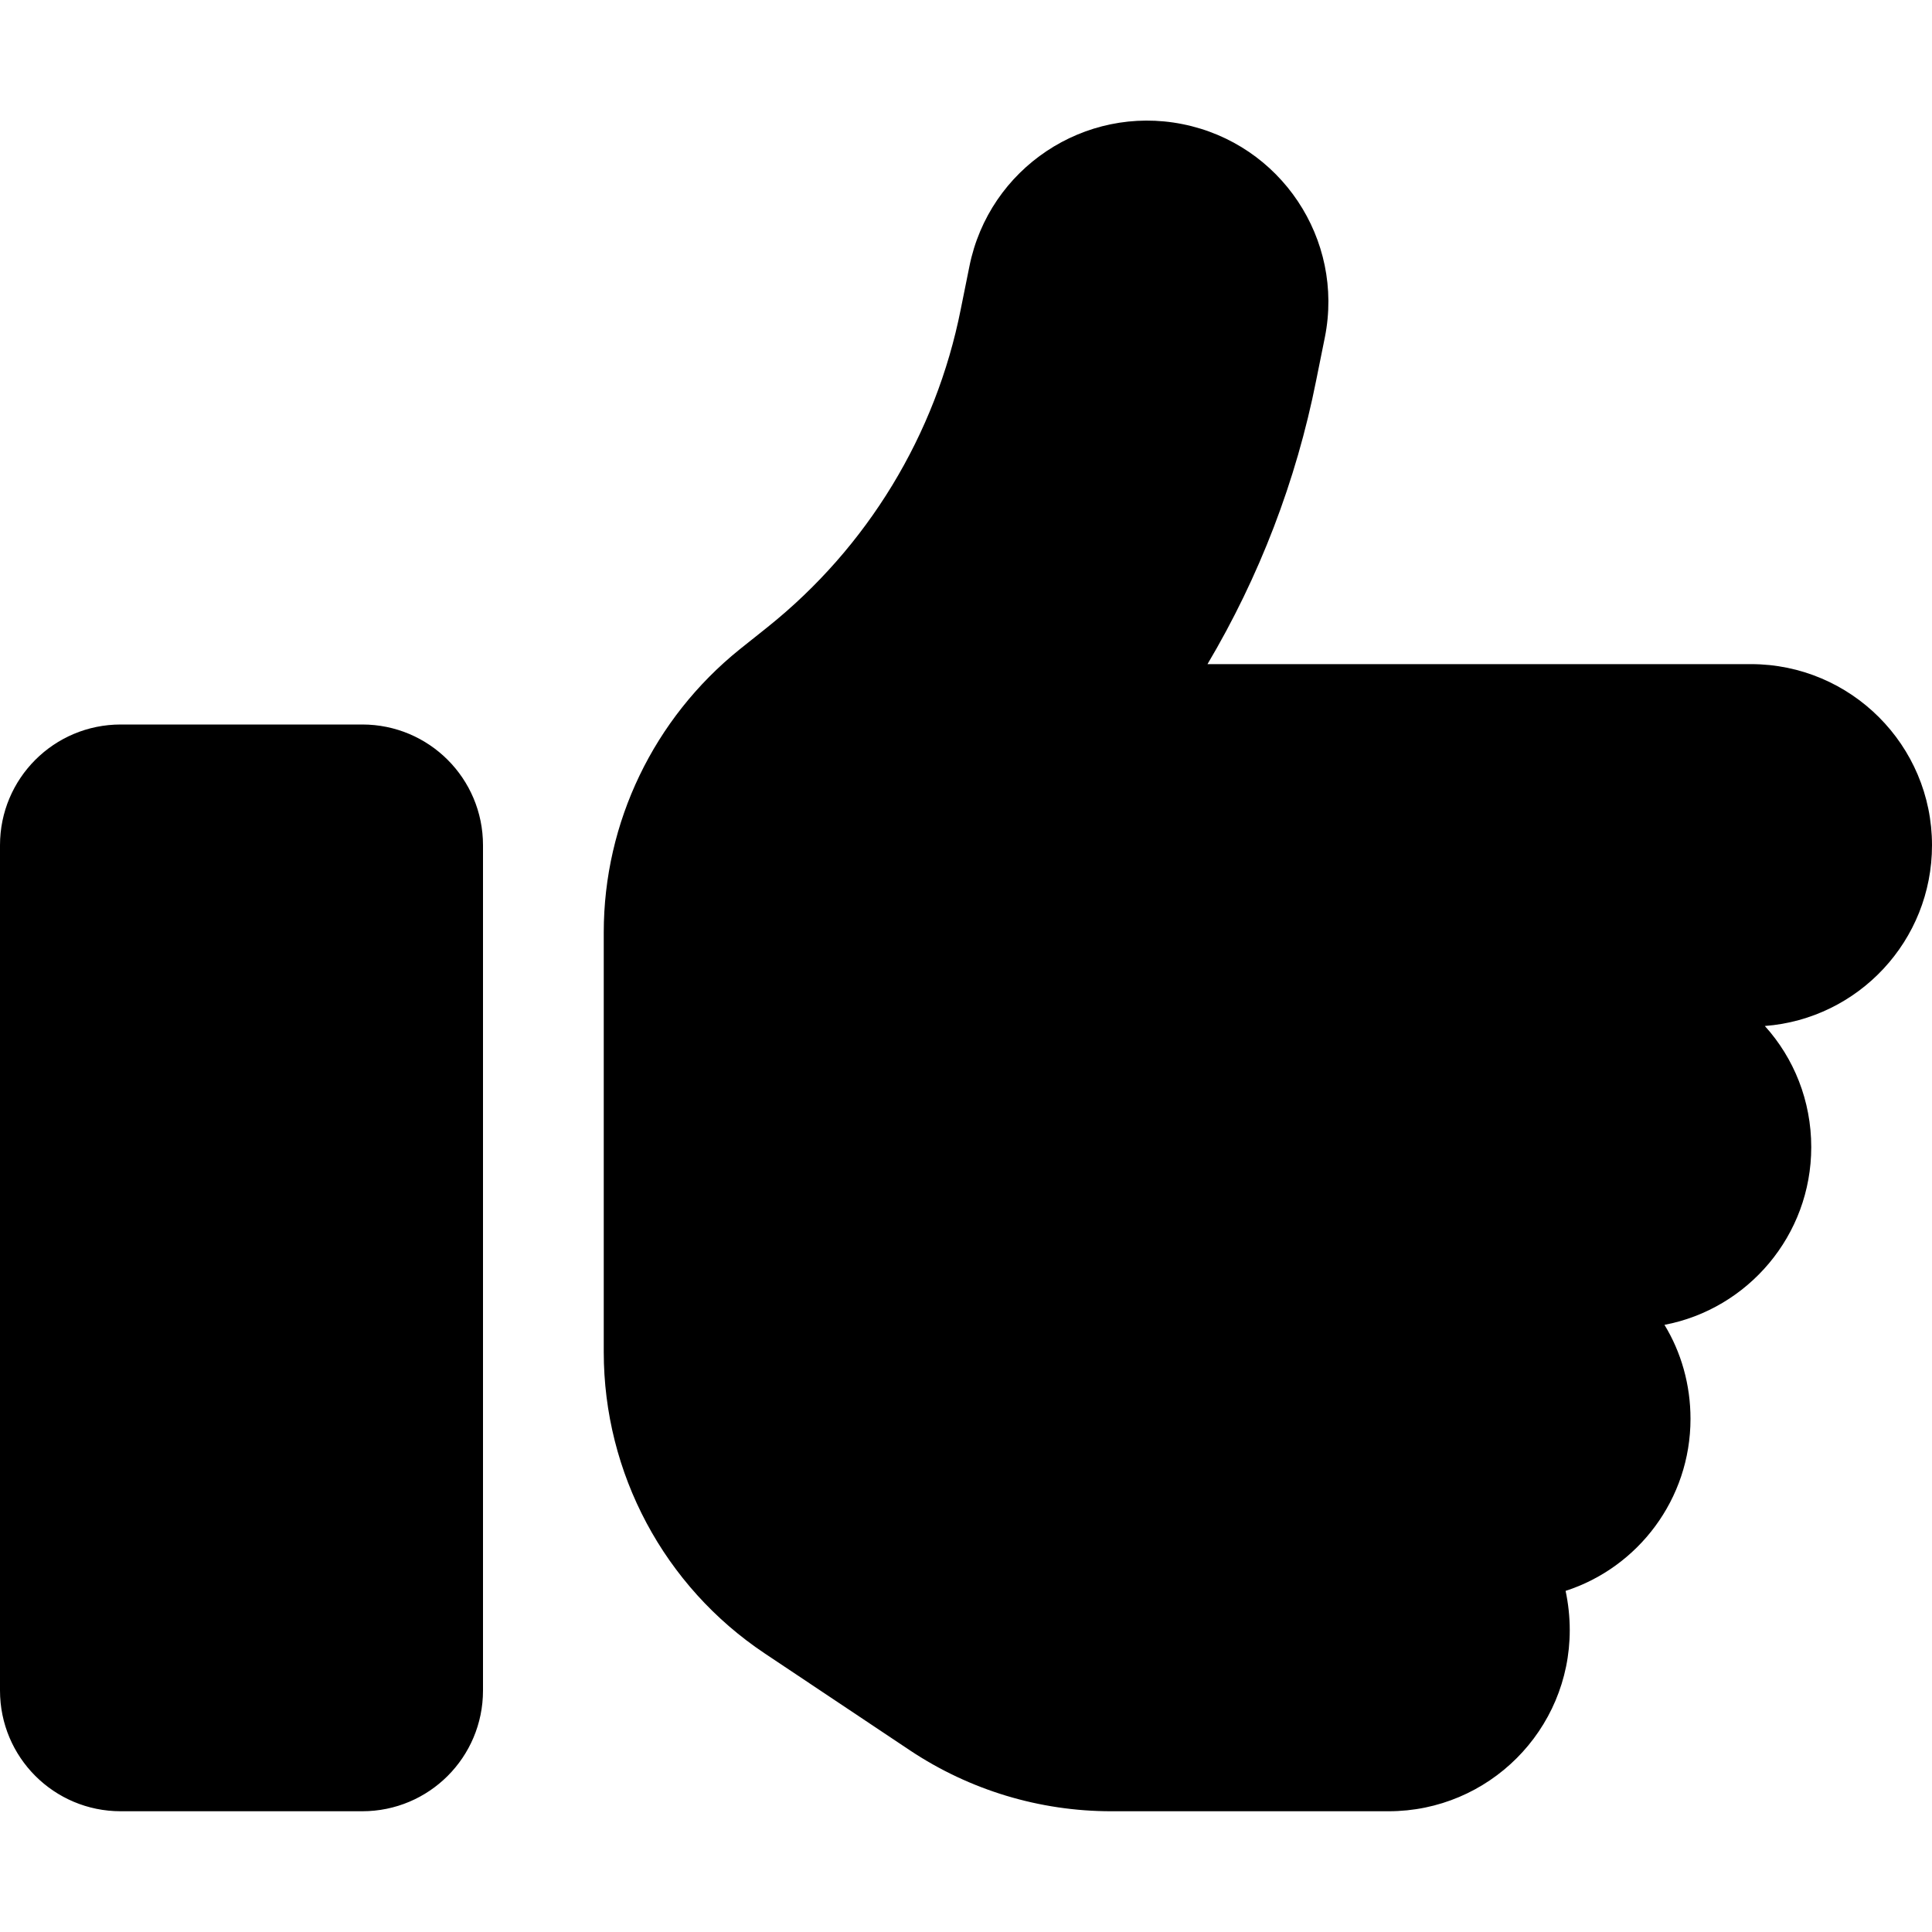
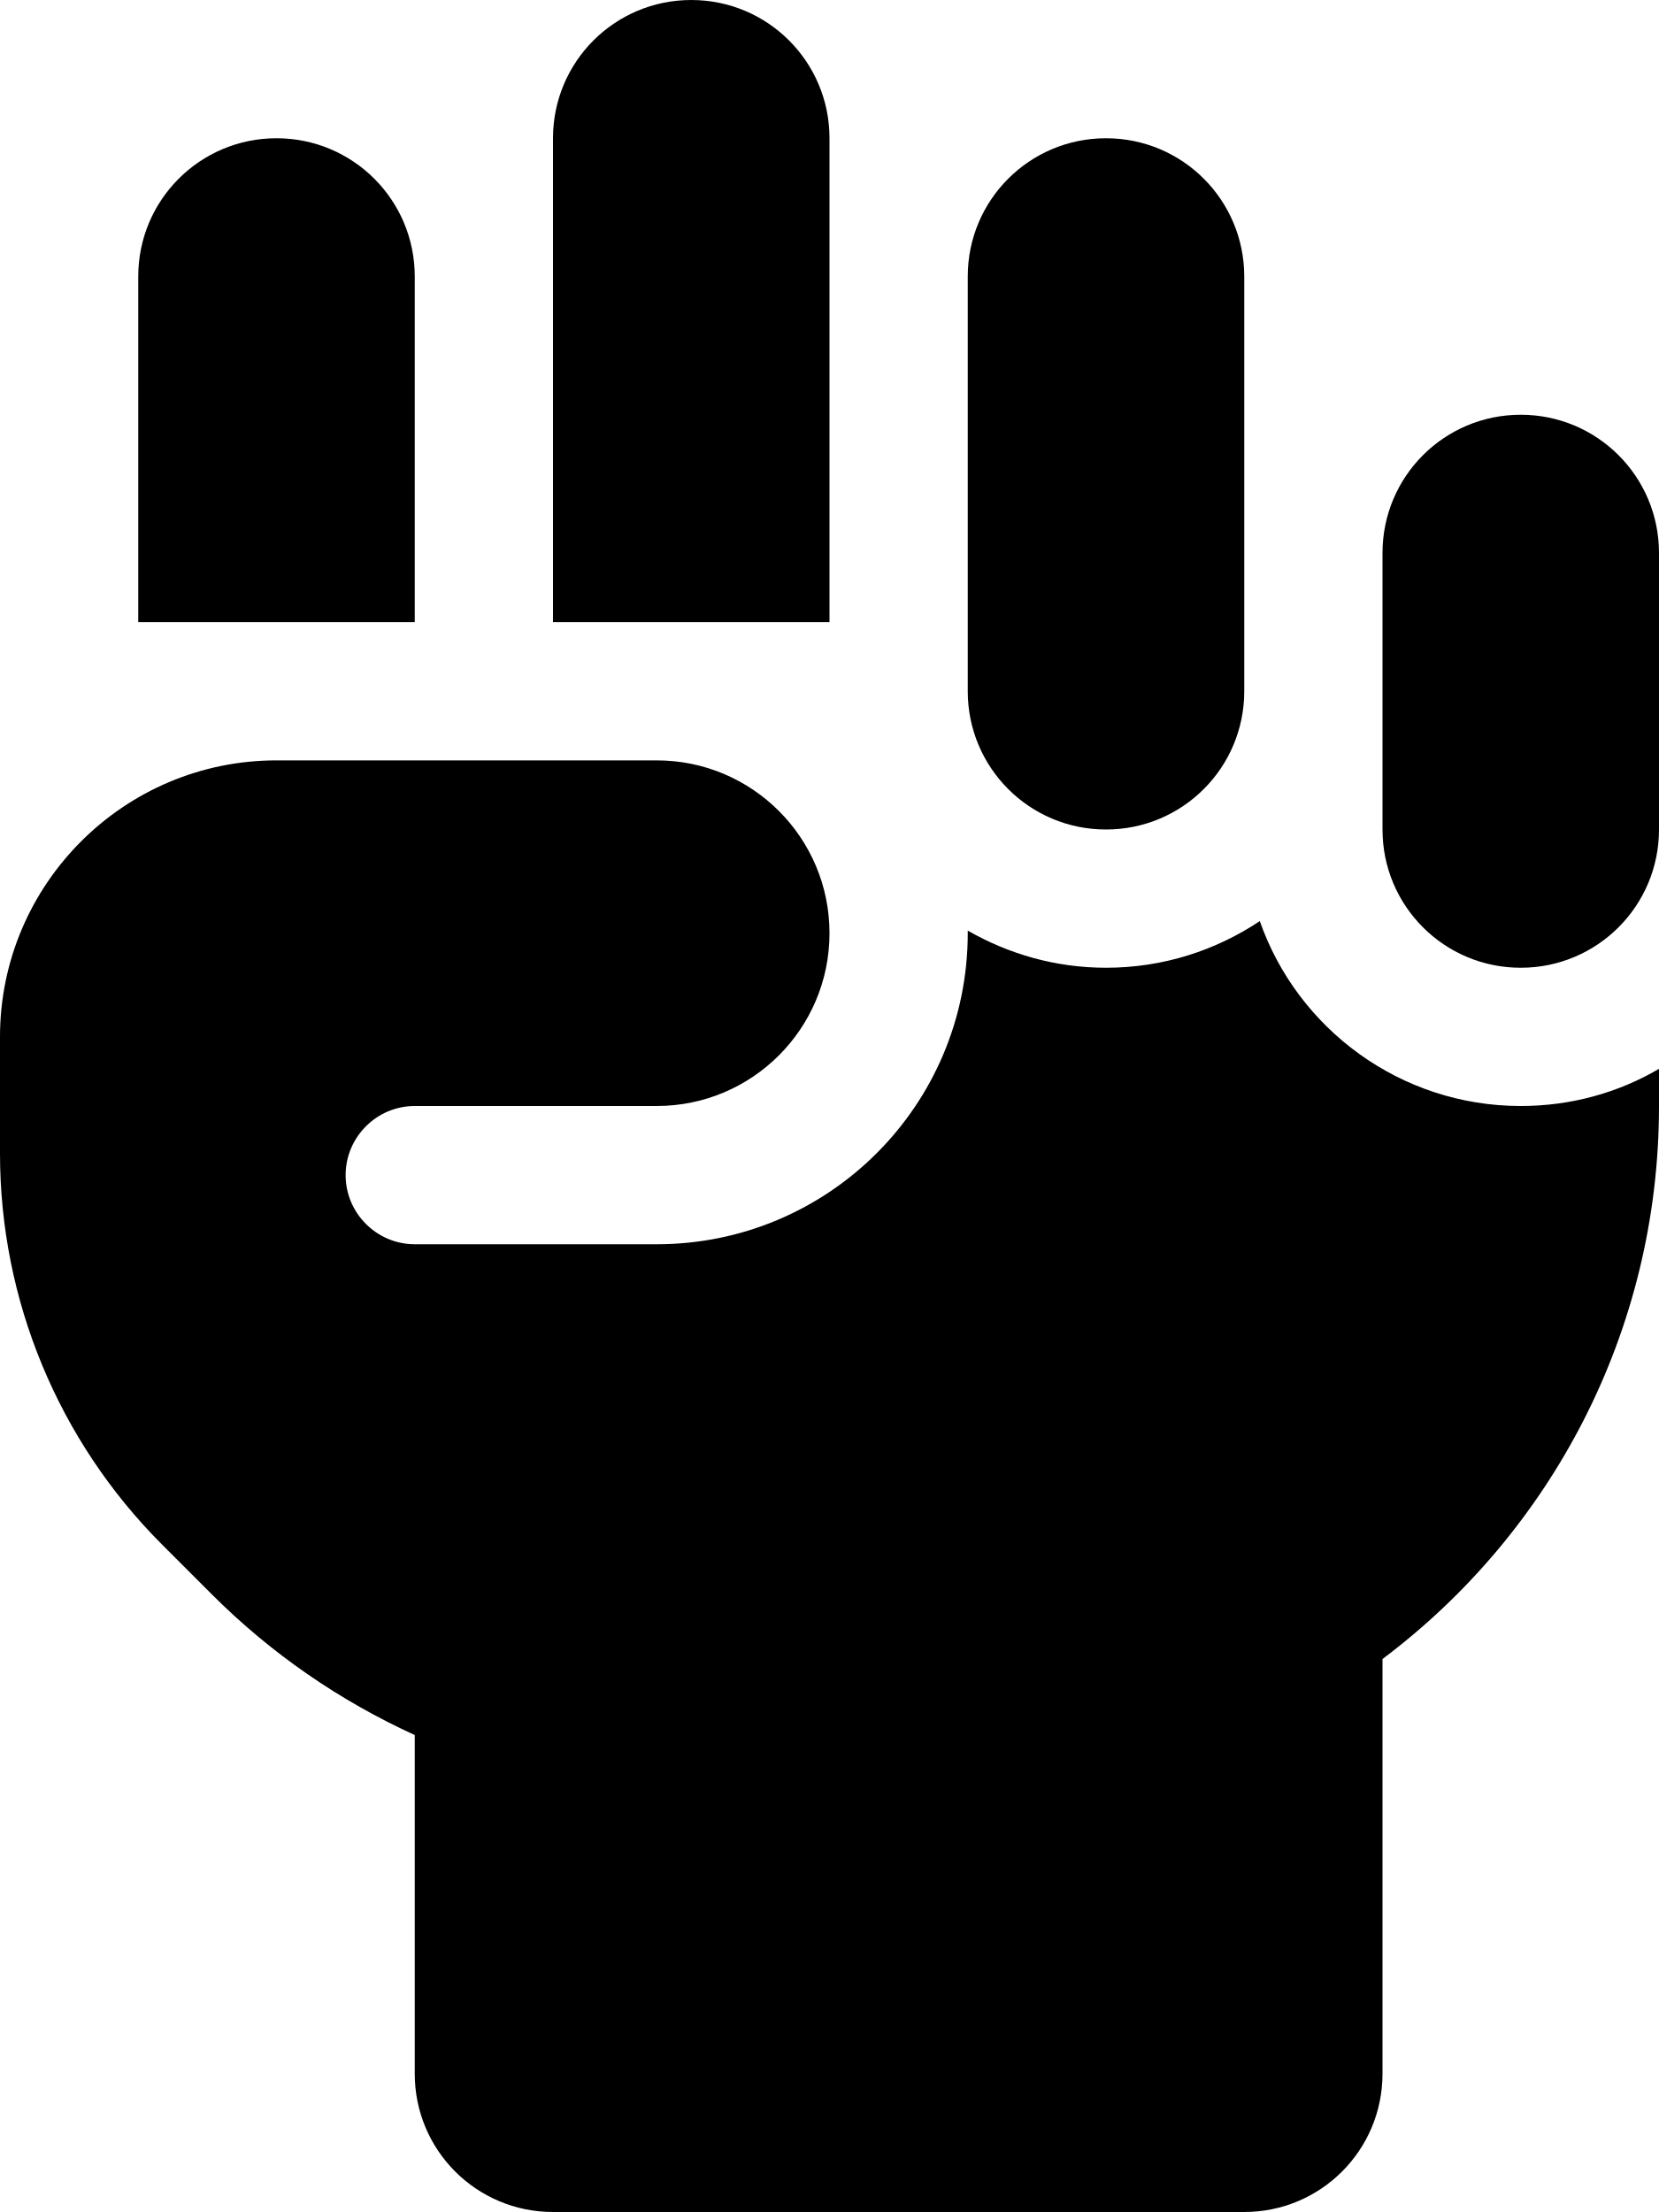
- <svg xmlns="http://www.w3.org/2000/svg" viewBox="0 0 512 512">
-   <path d="M313.4 32.9c26 5.2 42.9 30.5 37.7 56.5l-2.3 11.4c-5.3 26.7-15.1 52.1-28.8 75.2H464c26.5 0 48 21.5 48 48c0 25.3-19.5 46-44.3 47.9c7.7 8.5 12.3 19.8 12.3 32.1c0 23.4-16.8 42.9-38.9 47.1c4.4 7.2 6.9 15.8 6.9 24.9c0 21.3-13.9 39.4-33.1 45.6c.7 3.3 1.1 6.8 1.1 10.4c0 26.5-21.5 48-48 48H294.5c-19 0-37.5-5.6-53.3-16.1l-38.5-25.7C176 420.4 160 390.4 160 358.3V320 272 247.1c0-29.2 13.3-56.7 36-75l7.4-5.9c26.5-21.2 44.6-51 51.2-84.2l2.3-11.4c5.2-26 30.5-42.9 56.5-37.7zM32 192H96c17.7 0 32 14.3 32 32V448c0 17.7-14.3 32-32 32H32c-17.7 0-32-14.3-32-32V224c0-17.7 14.3-32 32-32z" />
+ <svg xmlns="http://www.w3.org/2000/svg" viewBox="0 0 384 512">
+   <path d="M160 0c17.7 0 32 14.3 32 32V144H128V32c0-17.7 14.3-32 32-32zM32 64c0-17.7 14.3-32 32-32s32 14.3 32 32v80H32V64zm192 0c0-17.7 14.3-32 32-32s32 14.3 32 32v96c0 17.7-14.3 32-32 32s-32-14.3-32-32V64zm96 64c0-17.7 14.3-32 32-32s32 14.3 32 32v64c0 17.7-14.3 32-32 32s-32-14.3-32-32V128zm-96 88l0-.6c9.4 5.4 20.3 8.6 32 8.6c13.2 0 25.4-4 35.6-10.8c8.7 24.9 32.5 42.8 60.4 42.8c11.7 0 22.6-3.1 32-8.6V256c0 52.3-25.1 98.8-64 128v96c0 17.7-14.3 32-32 32H128c-17.7 0-32-14.3-32-32V401.6c-17.3-7.9-33.2-18.8-46.9-32.5L37.5 357.5C13.5 333.5 0 300.9 0 267V240c0-35.3 28.7-64 64-64h88c22.1 0 40 17.9 40 40s-17.9 40-40 40H96c-8.8 0-16 7.2-16 16s7.2 16 16 16h56c39.8 0 72-32.2 72-72z" />
</svg>
